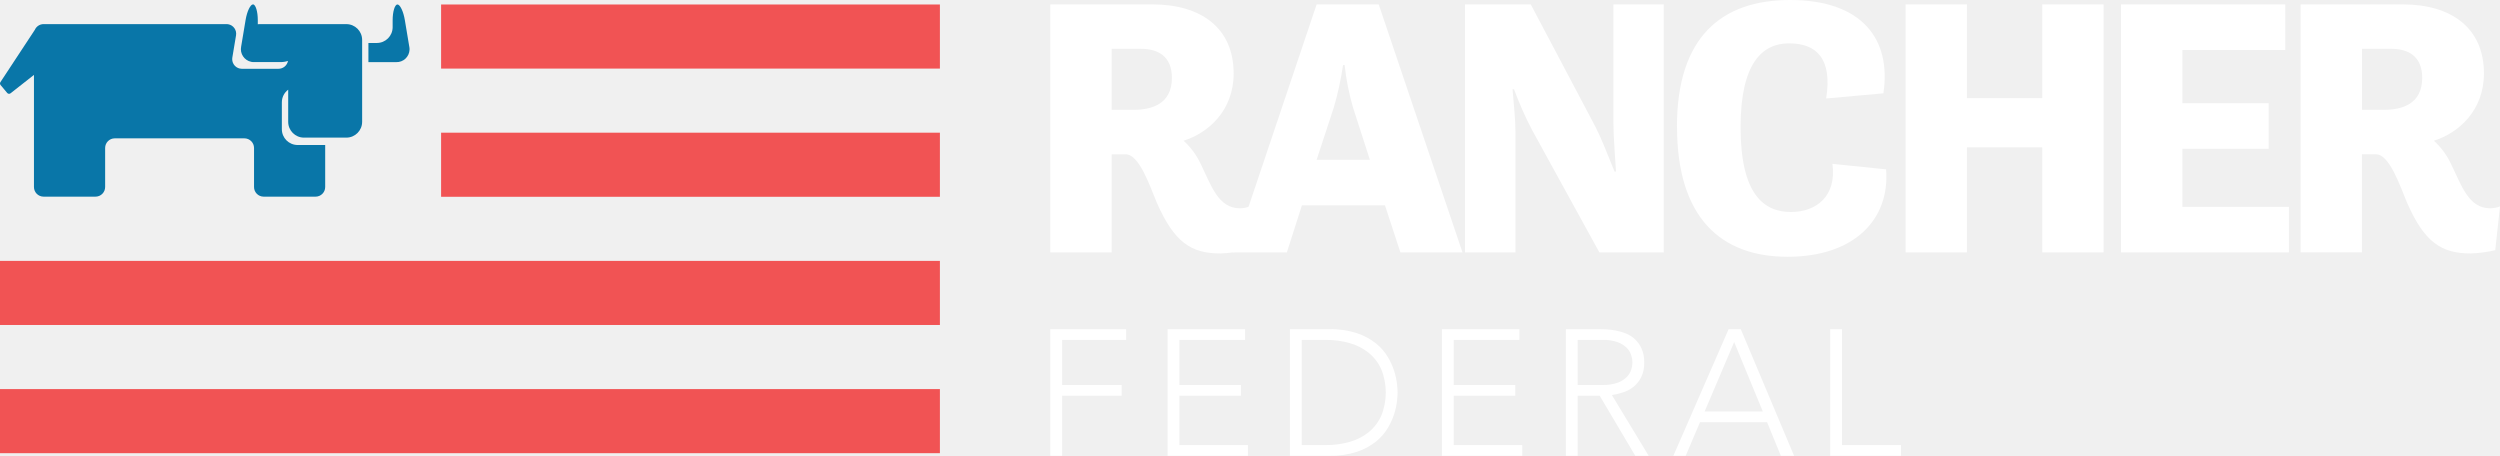
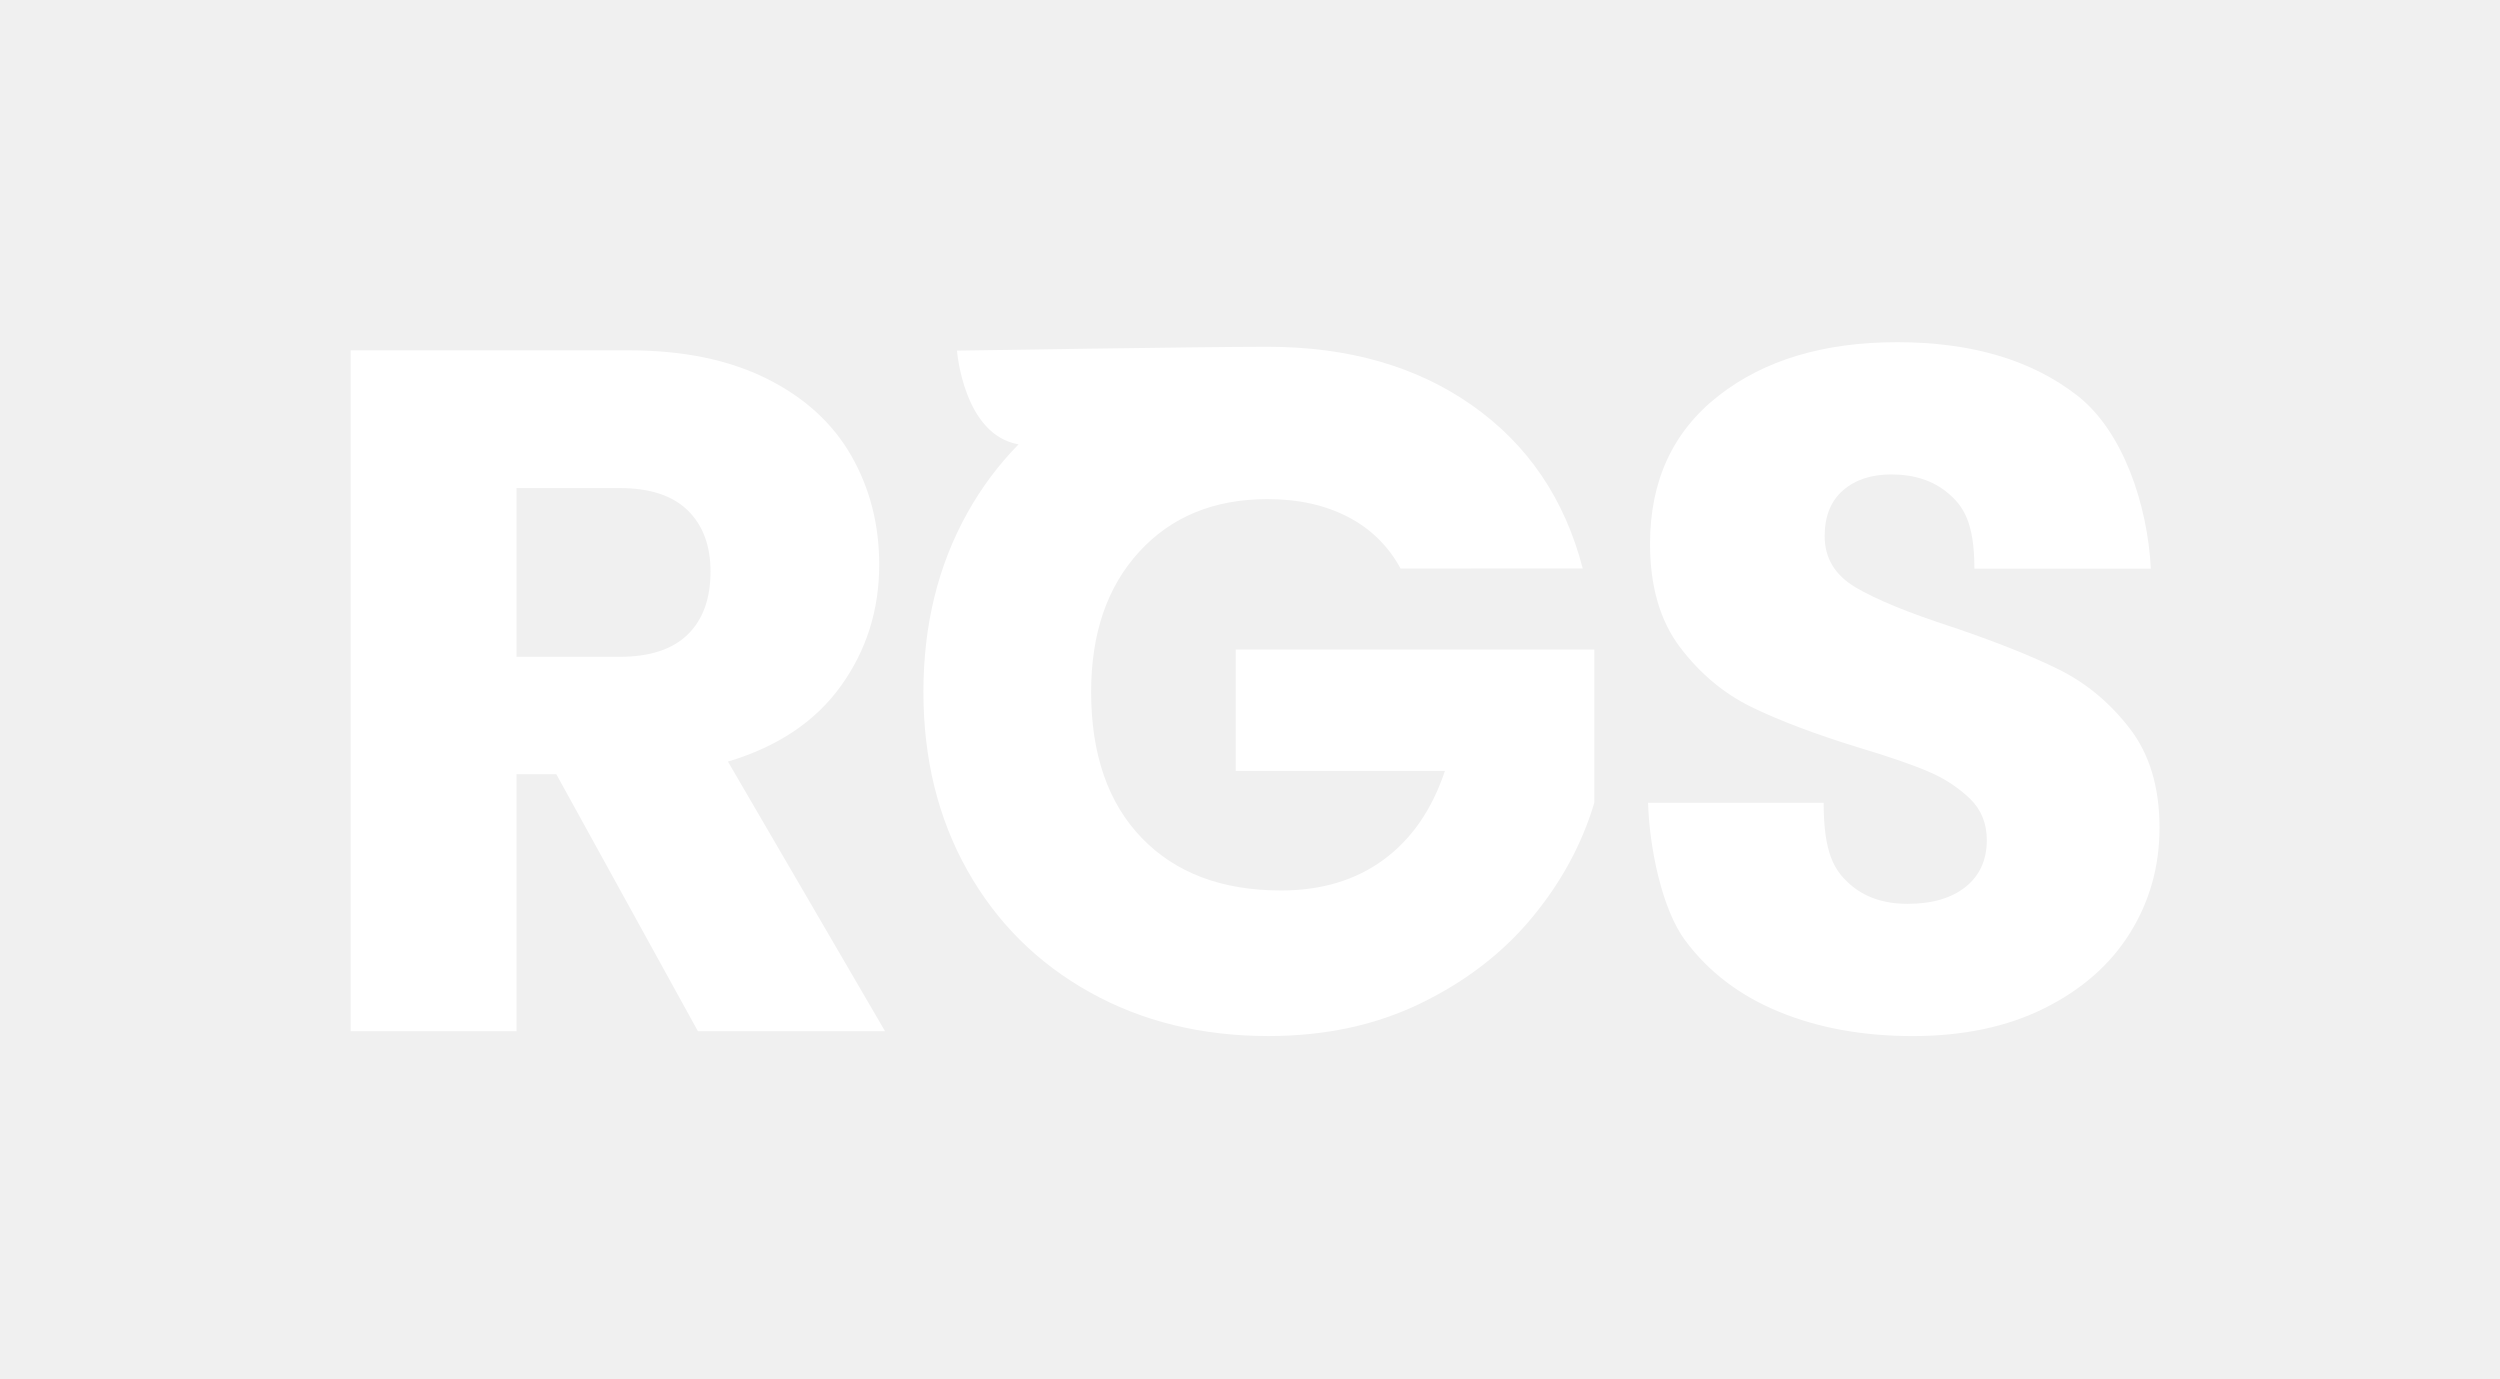
- <svg xmlns="http://www.w3.org/2000/svg" version="1.1" id="Layer_1" x="0px" y="0px" viewBox="0 0 698.954 127.433" style="enable-background:new 0 0 698.954 127.433;" xml:space="preserve">
-   <style type="text/css">
- 	.st0{fill:#FFFFFF;}
- 	.st1{fill:#F15354;}
- 	.st2{fill:#0976A8;}
- </style>
-   <path class="st0" d="M293.644,1.23h28.56c13.56,0,22.7,6.57,22.7,19.31  c0,10.37-7.09,16.64-14,18.8c2.032,1.846,3.675,4.08,4.83,6.57  c2.88,5.85,4.83,12.32,10.89,12.32c0.946-0.005,1.884-0.178,2.77-0.51  l-1.34,12.22c-2.255,0.543-4.561,0.852-6.88,0.92  c-8.19,0.01-12.88-3.16-17.74-14.16c-2.05-4.93-4.93-13.56-8.73-13.56  h-3.9v27.42h-17.16V1.23z M310.804,13.7v17h6.16  c4.93,0,10.68-1.54,10.68-8.93c0-6.06-3.9-8.12-8.63-8.12h-8.21  V13.7z" />
-   <path class="st0" d="M368.104,1.23h17.36l23.42,69.33H391.524l-4.31-13.15h-23.22  l-4.21,13.15h-15L368.104,1.23z M368.104,44.68h14.89l-4.7-14.58  c-1.141-3.891-1.931-7.877-2.36-11.91h-0.44  C374.91,22.181,374.051,26.127,372.924,30L368.104,44.68z" />
-   <path class="st0" d="M409.584,1.23h18.39l18.18,34.41c1.54,3,3.59,8.22,5.24,12.32  h0.41c-0.2-3.9-0.72-9.45-0.72-13.45V1.23h14.07v69.33h-18l-18.86-34.3  c-1.908-3.655-3.578-7.43-5-11.3h-0.41c0.31,3.9,0.82,8.53,0.82,12.32  v33.28H409.584V1.23z" />
-   <path class="st0" d="M468.844,35.44C468.844,10.38,481.274,0,500.474,0  c20.23,0,28.35,11.09,26.09,26.09l-16,1.44c1.75-11-2.57-15.41-10.37-15.41  c-7.5,0-13.56,5.55-13.56,23.42c0,18.9,6.57,23.73,14.07,23.73  c7.09,0,12.84-4.42,11.61-13.46l15,1.54c1.13,14.07-9,24.44-27.53,24.44  c-18.8,0-30.92-11.09-30.92-36.36" />
-   <polygon class="st0" points="532.764,1.23 549.924,1.23 549.924,27.43 570.974,27.43 570.974,1.23   588.124,1.23 588.124,70.56 570.974,70.56 570.974,41.19 549.924,41.19   549.924,70.56 532.764,70.56 " />
-   <polygon class="st0" points="592.994,1.23 638.914,1.23 638.914,13.97 610.154,13.97   610.154,28.86 634.284,28.86 634.284,41.6 610.154,41.6 610.154,57.83   639.934,57.83 639.934,70.56 592.994,70.56 " />
-   <path class="st0" d="M643.214,1.23h28.55c13.56,0,22.7,6.57,22.7,19.31  c0,10.37-7.09,16.64-14,18.8c2.033,1.846,3.675,4.079,4.83,6.57  c2.88,5.85,4.83,12.32,10.89,12.32c0.946-0.005,1.884-0.178,2.77-0.51  l-1.33,12.22c-2.255,0.543-4.561,0.852-6.88,0.92  c-8.22,0-12.94-3.18-17.77-14.17c-2.05-4.93-4.93-13.56-8.73-13.56  h-3.9v27.42h-17.13V1.23z M660.364,13.7v17h6.16  c4.93,0,10.68-1.54,10.68-8.93c0-6.06-3.9-8.12-8.63-8.12h-8.22  L660.364,13.7z" />
-   <path class="st0" d="M293.644,92.033h21.199v3h-17.899v12.601h16.649v3h-16.649v16.8h-3.3  V92.033z" />
-   <path class="st0" d="M326.444,92.033h21.649v3H329.744v12.601h17.2v3H329.744v13.8H348.893v3  h-22.449V92.033z" />
-   <path class="st0" d="M360.643,92.033h10.95c2.645-0.063,5.281,0.317,7.8,1.125  c1.93,0.64,3.732,1.613,5.325,2.875c1.34,1.08,2.475,2.393,3.35,3.875  c1.374,2.325,2.235,4.916,2.525,7.601c0.1,1.05,0.149,1.791,0.149,2.225  c0,0.434-0.05,1.175-0.149,2.226c-0.291,2.684-1.152,5.275-2.525,7.6  c-0.874,1.483-2.009,2.796-3.35,3.875c-1.593,1.263-3.396,2.236-5.325,2.875  c-2.519,0.808-5.155,1.188-7.8,1.125H360.643V92.033z M363.943,124.433h6.8  c2.213,0.017,4.418-0.278,6.55-0.875c1.928-0.529,3.73-1.439,5.301-2.675  c1.522-1.229,2.737-2.795,3.55-4.575c1.733-4.212,1.733-8.938,0-13.15  c-0.812-1.78-2.027-3.346-3.55-4.574c-1.571-1.236-3.373-2.146-5.301-2.676  c-2.132-0.596-4.336-0.891-6.55-0.875h-6.8V124.433z" />
-   <path class="st0" d="M403.143,92.033h21.65v3h-18.351v12.601H423.643v3h-17.2v13.8h19.149v3  H403.143V92.033z" />
-   <path class="st0" d="M437.792,92.033h9.301c0.466,0,1.099,0.017,1.899,0.051  c0.873,0.041,1.741,0.141,2.601,0.3c0.973,0.178,1.926,0.446,2.85,0.8  c0.96,0.363,1.843,0.906,2.6,1.6c0.802,0.749,1.448,1.65,1.9,2.65  c0.533,1.23,0.789,2.561,0.75,3.9c0.054,1.45-0.246,2.891-0.875,4.199  c-0.533,1.039-1.284,1.952-2.2,2.676c-0.876,0.679-1.866,1.196-2.925,1.524  c-0.995,0.318-2.016,0.552-3.05,0.7l10.3,17h-3.75l-9.95-16.8h-6.149v16.8  h-3.301V92.033z M441.092,107.633h7c1.436,0.048,2.869-0.172,4.225-0.65  c0.947-0.345,1.809-0.891,2.525-1.6c0.566-0.576,0.986-1.279,1.225-2.05  c0.434-1.298,0.434-2.702,0-4c-0.239-0.771-0.659-1.474-1.225-2.051  c-0.717-0.708-1.579-1.254-2.525-1.6c-1.355-0.478-2.788-0.698-4.225-0.65h-7  V107.633z" />
-   <path class="st0" d="M483.292,92.033h3.399l14.9,35.4h-3.7l-3.85-9.4h-18.75l-4,9.4  h-3.45L483.292,92.033z M484.842,95.633l-8.25,19.399h16.25L484.842,95.633z" />
-   <path class="st0" d="M511.691,92.033h3.301v32.4h16.5v3h-19.801V92.033z" />
-   <rect x="123.323" y="1.255" class="st1" width="139.456" height="17.921" />
-   <rect x="123.323" y="37.097" class="st1" width="139.456" height="17.921" />
-   <rect y="72.939" class="st1" width="262.779" height="17.921" />
-   <rect y="108.781" class="st1" width="262.779" height="17.921" />
-   <path class="st2" d="M114.428,13.05l-1.24-7.43c-0.4-2.412-1.332-4.367-2.069-4.367  s-1.343,1.983-1.343,4.407v1.949c-0.006,2.431-1.976,4.401-4.407,4.407h-2.366  v5.356h7.745c1.997,0.076,3.677-1.48,3.754-3.477  c0.011-0.293-0.013-0.586-0.073-0.872" />
-   <path class="st2" d="M96.864,6.746H72.492c-0.14,0.001-0.279,0.012-0.417,0.034V5.637  c0-2.423-0.606-4.407-1.343-4.407s-1.669,1.955-2.069,4.35l-1.24,7.43  c-0.406,1.957,0.852,3.871,2.808,4.277c0.287,0.059,0.58,0.084,0.872,0.073  h7.327c0.708,0.003,1.412-0.107,2.086-0.326  c-0.239,1.271-1.348,2.192-2.641,2.195H67.588  c-1.487-0.013-2.681-1.229-2.668-2.716c0.001-0.134,0.012-0.267,0.033-0.399  l1.04-6.242c0.243-1.467-0.749-2.853-2.216-3.096  c-0.144-0.024-0.29-0.036-0.436-0.036H12.186  c-1.06,0.004-2.018,0.631-2.446,1.6L0.109,22.972  c-0.162,0.249-0.141,0.574,0.051,0.8l1.863,2.223  c0.233,0.275,0.643,0.316,0.926,0.091l6.544-5.144v31.328  c-0.009,1.487,1.188,2.7,2.675,2.709l0.017,0h14.518  c1.487-0,2.692-1.205,2.692-2.692V41.371c0-1.487,1.205-2.692,2.692-2.692  h36.243c1.487,0,2.692,1.205,2.692,2.692l0,0v10.9  c-0.009,1.487,1.188,2.7,2.675,2.709h0.011h14.518  c1.487,0,2.692-1.205,2.692-2.692l0,0V40.542H83.209  c-2.438-0.006-4.41-1.986-4.407-4.424v-7.528  c0.003-1.387,0.659-2.692,1.772-3.521v9.002  c0.006,2.422,1.962,4.388,4.384,4.407h11.883  c2.431-0.006,4.401-1.976,4.407-4.407V11.152  c-0.006-2.431-1.976-4.4-4.407-4.407" />
+ <svg xmlns="http://www.w3.org/2000/svg" id="Layer_1" data-name="Layer 1" viewBox="0 0 1893.73 1043.99">
+   <defs>
+     <style>.cls-1{fill:#fff;}</style>
+   </defs>
+   <path class="cls-1" d="M1060.91,430.65a93.56,93.56,0,0,0-39.79-39.06q-25.93-13.5-61-13.51-60.61,0-97.11,39.8T826.53,524.11q0,70.85,38.33,110.63t105.51,39.79q46,0,77.76-23.37T1094.5,584H936.06V492h271.61V608.08q-13.87,46.74-47.09,86.89t-84.34,65q-51.1,24.84-115.36,24.83-75.95,0-135.45-33.22T732.7,659.19q-33.23-59.13-33.22-135.08T732.7,388.67a241.78,241.78,0,0,1,38.84-52.07c-41.8-7.25-46.62-71-46.62-71s184.6-2.92,235.23-2.92q92,0,155.16,44.53t83.6,123.4Z" />
+   <path class="cls-1" d="M528.66,781.13,421.39,586.44H391.27V781.13H265.64V265.38H476.49q61,0,104,21.3t64.29,58.41Q666,382.2,666,427.75q0,51.44-29,91.83t-85.59,57.31l119,204.24ZM391.27,497.54h77.87q34.53,0,51.8-16.9t17.27-47.76q0-29.37-17.27-46.28t-51.8-16.9H391.27Z" />
+   <path class="cls-1" d="M1347.81,766.51q-44.6-18.27-71.27-54.1c-17.79-23.87-27.17-70.68-28.14-104.3h133c0,38.93,8.52,51.56,19.73,61.54s25.83,15,43.86,15q27.78,0,43.86-12.79T1505,636.4q0-19-12.79-31.44a103.43,103.43,0,0,0-31.43-20.47q-18.64-8-53-18.27-49.71-15.35-81.13-30.7t-54.1-45.32q-22.66-30-22.66-78.21,0-71.64,51.9-112.21T1437,259.21q84.78,0,136.7,40.57c34.59,27,53.11,82.73,55.55,131H1495.59c0-35.44-8.65-47.64-19.86-57.14s-25.58-14.26-43.12-14.26q-22.66,0-36.55,12.07t-13.89,34.72q0,24.86,23.39,38.74t73.1,30q49.69,16.81,80.77,32.16t53.72,44.59q22.66,29.24,22.67,75.29,0,43.86-22.29,79.68t-64.7,57q-42.4,21.21-100.15,21.2Q1392.4,784.78,1347.81,766.51Z" />
</svg>
